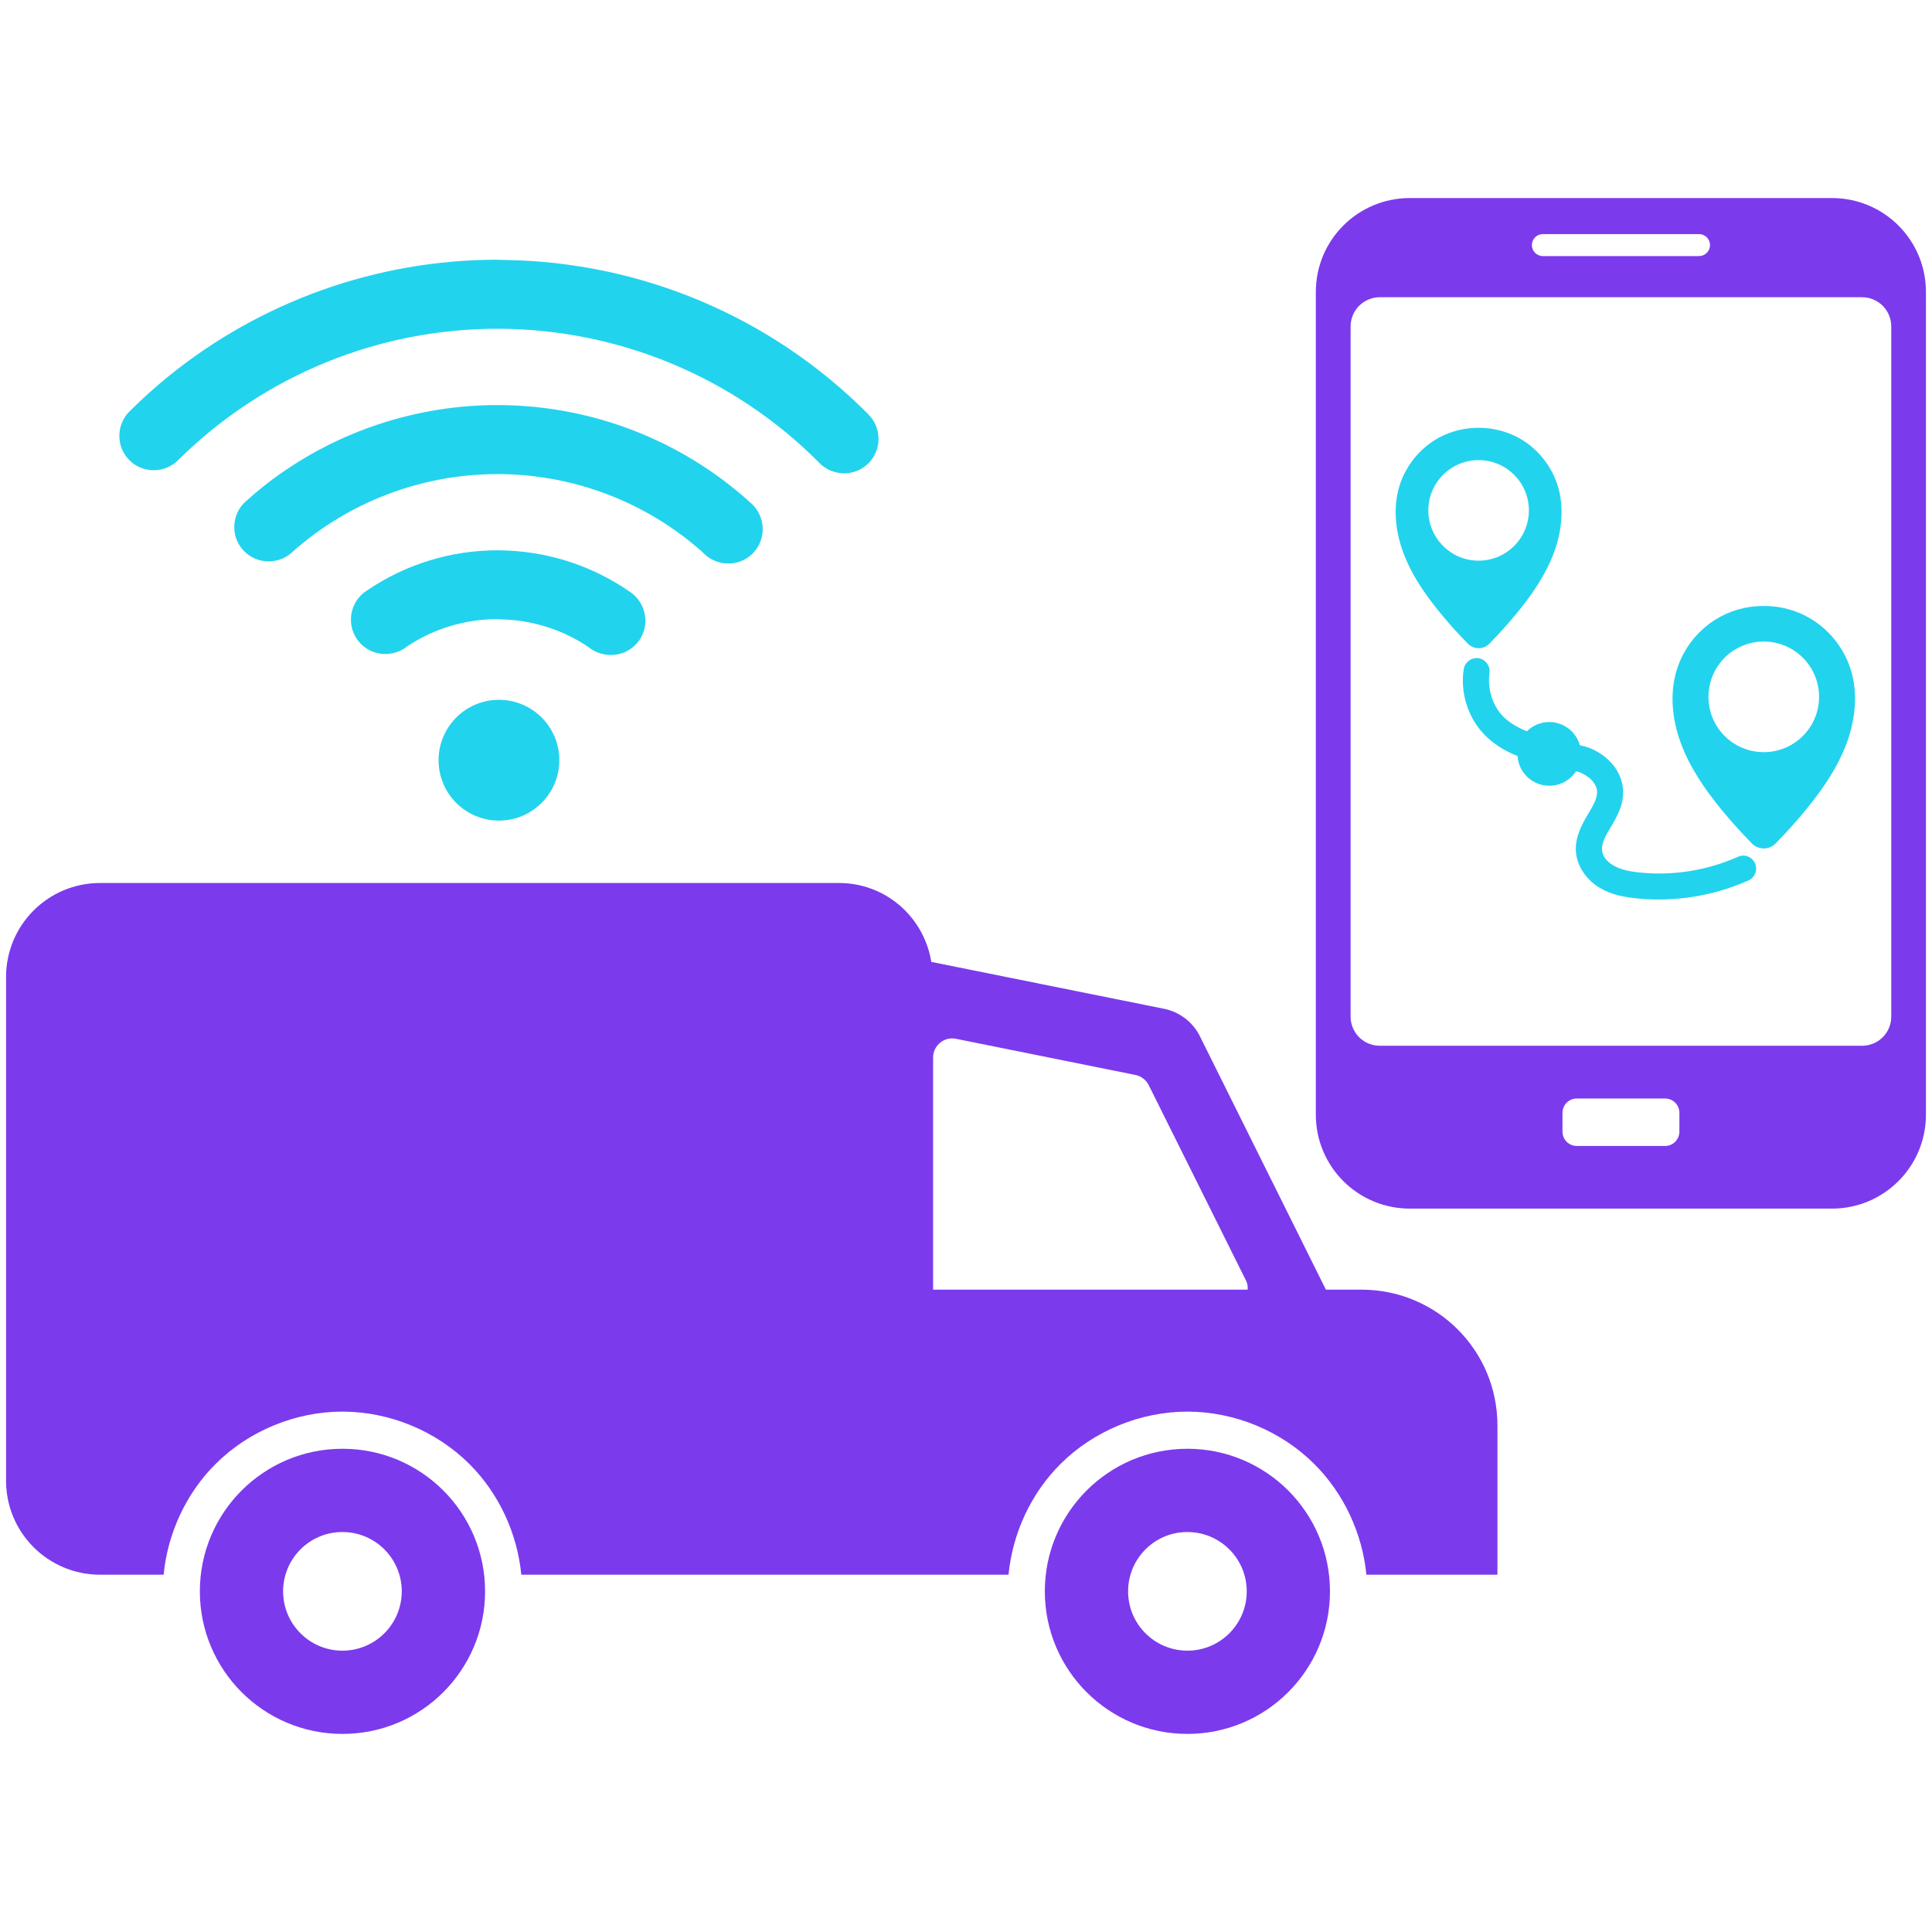
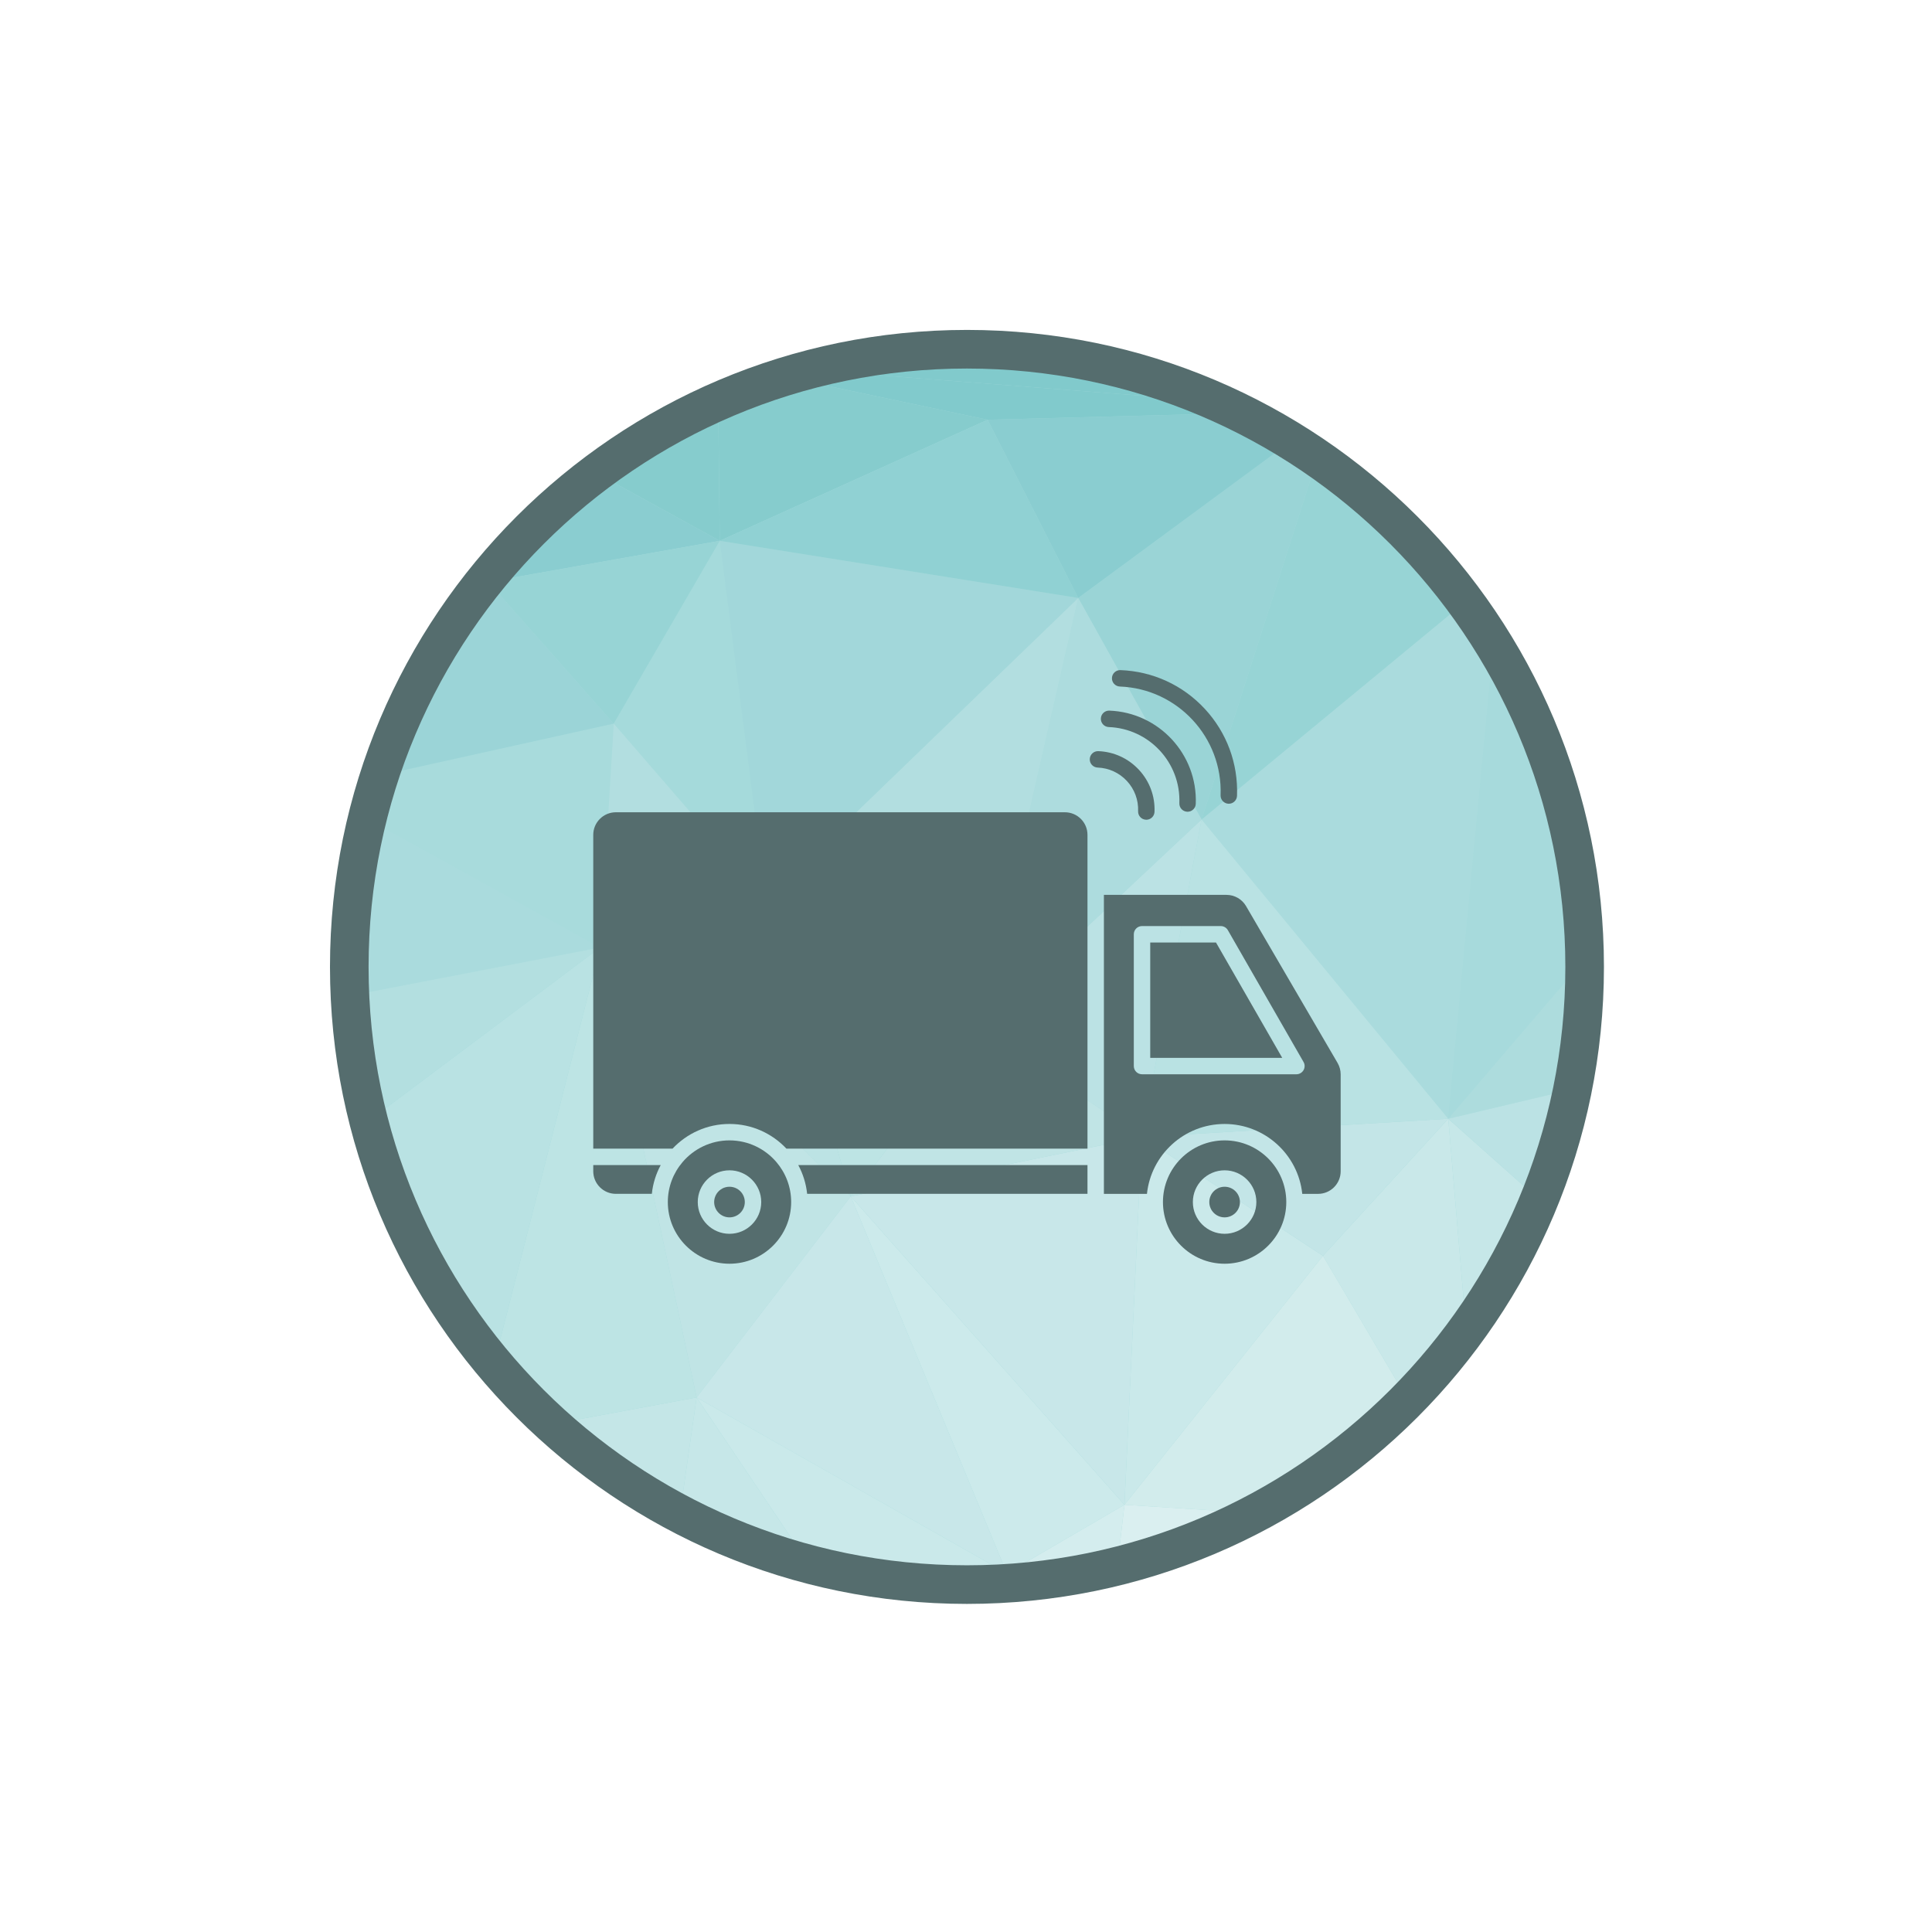
<svg xmlns="http://www.w3.org/2000/svg" width="512" zoomAndPan="magnify" viewBox="0 0 384 384" height="512" preserveAspectRatio="xMidYMid meet" version="1.0">
-   <defs>
-     <clipPath id="3632b4a3ae">
-       <path d="M 207 287 L 265 287 L 265 344.609 L 207 344.609 Z M 207 287 " clip-rule="nonzero" />
-     </clipPath>
-     <clipPath id="6eb9bafbe8">
-       <path d="M 39 287 L 97 287 L 97 344.609 L 39 344.609 Z M 39 287 " clip-rule="nonzero" />
-     </clipPath>
-     <clipPath id="c1e7c6f458">
-       <path d="M 261 39.359 L 383 39.359 L 383 241 L 261 241 Z M 261 39.359 " clip-rule="nonzero" />
-     </clipPath>
-   </defs>
-   <g clip-path="url(#3632b4a3ae)">
-     <path fill="#7c3aed" d="M 236.008 287.953 C 220.352 287.953 207.668 300.637 207.668 316.293 C 207.668 331.945 220.359 344.629 236.008 344.629 C 251.652 344.629 264.344 331.945 264.344 316.293 C 264.344 300.637 251.66 287.953 236.008 287.953 Z M 235.77 304.504 L 236.008 304.504 C 242.52 304.504 247.797 309.777 247.797 316.293 C 247.797 322.805 242.52 328.082 236.008 328.082 C 229.492 328.082 224.219 322.805 224.219 316.293 C 224.219 309.875 229.352 304.625 235.77 304.504 Z M 235.77 304.504 " fill-opacity="1" fill-rule="nonzero" />
-   </g>
-   <g clip-path="url(#6eb9bafbe8)">
-     <path fill="#7c3aed" d="M 68.062 287.953 C 52.406 287.953 39.723 300.637 39.723 316.293 C 39.723 331.945 52.406 344.629 68.062 344.629 C 83.715 344.641 96.406 331.961 96.414 316.309 L 96.414 316.293 C 96.414 300.637 83.73 287.953 68.078 287.953 Z M 67.824 304.504 L 68.062 304.504 C 74.574 304.504 79.852 309.777 79.852 316.293 C 79.852 322.805 74.574 328.082 68.062 328.082 C 61.547 328.082 56.27 322.805 56.27 316.293 C 56.27 309.875 61.398 304.625 67.824 304.504 Z M 67.824 304.504 " fill-opacity="1" fill-rule="nonzero" />
-   </g>
-   <path fill="#7c3aed" d="M 19.922 175.5 C 9.566 175.5 1.203 183.844 1.203 194.199 L 1.203 294.289 C 1.203 304.645 9.566 312.988 19.922 312.988 L 32.523 312.988 C 33.312 304.785 36.969 296.855 42.805 291.02 C 49.422 284.402 58.703 280.57 68.062 280.57 C 77.418 280.57 86.715 284.402 93.332 291.02 C 99.168 296.855 102.824 304.785 103.613 312.988 L 200.453 312.988 C 201.242 304.785 204.898 296.855 210.734 291.02 C 217.352 284.402 226.656 280.57 236.008 280.57 C 245.355 280.57 254.645 284.402 261.262 291.02 C 267.098 296.855 270.789 304.785 271.578 312.988 L 297.629 312.988 L 297.629 283.348 C 297.629 268.367 285.562 256.328 270.594 256.328 L 263.531 256.328 L 238.496 205.973 C 237.09 203.145 234.445 201.117 231.348 200.5 L 185.105 191.184 C 183.656 182.277 176.051 175.5 166.727 175.5 Z M 189.238 206.395 L 189.258 206.395 C 189.488 206.395 189.742 206.41 189.969 206.461 L 225.691 213.66 C 226.828 213.887 227.797 214.645 228.316 215.676 L 247.66 254.535 C 247.945 255.105 248.035 255.73 247.98 256.328 L 185.461 256.328 L 185.461 210.156 C 185.453 208.109 187.191 206.379 189.238 206.395 Z M 189.238 206.395 " fill-opacity="1" fill-rule="nonzero" />
-   <g clip-path="url(#c1e7c6f458)">
-     <path fill="#7c3aed" d="M 280.234 39.363 C 269.887 39.363 261.531 47.691 261.531 58.047 L 261.531 221.539 C 261.531 231.883 269.887 240.223 280.234 240.223 L 364.098 240.223 C 374.441 240.223 382.797 231.883 382.797 221.539 L 382.797 58.047 C 382.797 47.691 374.441 39.363 364.098 39.363 Z M 306.656 46.527 L 337.688 46.527 C 338.902 46.527 339.875 47.5 339.875 48.715 C 339.875 49.926 338.895 50.898 337.688 50.898 L 306.656 50.898 C 305.441 50.898 304.473 49.926 304.473 48.715 C 304.473 47.5 305.441 46.527 306.656 46.527 Z M 274.254 59.078 L 370.094 59.078 C 373.309 59.078 375.902 61.672 375.902 64.891 L 375.902 202.059 C 375.902 205.277 373.309 207.852 370.094 207.852 L 274.254 207.852 C 271.035 207.852 268.445 205.277 268.445 202.059 L 268.445 64.891 C 268.445 61.672 271.035 59.078 274.254 59.078 Z M 313.414 218.336 L 330.93 218.336 C 332.527 218.336 333.793 219.602 333.793 221.199 L 333.793 224.91 C 333.793 226.504 332.527 227.77 330.93 227.77 L 313.414 227.77 C 311.82 227.77 310.555 226.504 310.555 224.91 L 310.555 221.199 C 310.555 219.613 311.82 218.336 313.414 218.336 Z M 313.414 218.336 " fill-opacity="1" fill-rule="nonzero" />
-   </g>
-   <path fill="#22d3ee" d="M 350.156 120.449 C 349.887 120.449 349.609 120.465 349.344 120.48 C 349.004 120.5 348.664 120.523 348.324 120.566 C 346.035 120.844 343.793 121.547 341.77 122.668 C 337.719 124.895 334.621 128.738 333.266 133.152 C 331.82 137.863 332.363 143.02 334.047 147.617 C 335.852 152.543 338.871 156.914 342.176 160.949 C 344.078 163.266 346.074 165.473 348.172 167.605 C 348.762 168.266 349.688 168.637 350.562 168.637 C 351.438 168.637 352.359 168.266 352.949 167.605 C 355.051 165.473 357.039 163.266 358.93 160.949 C 362.234 156.914 365.266 152.543 367.078 147.617 C 368.75 143.02 369.32 137.863 367.871 133.152 C 366.52 128.738 363.395 124.895 359.352 122.668 C 357.34 121.547 355.086 120.844 352.797 120.566 C 352.461 120.523 352.121 120.508 351.781 120.48 C 351.512 120.465 351.238 120.457 350.969 120.449 Z M 350.562 127.512 L 350.594 127.512 C 356.648 127.527 361.555 132.441 361.555 138.504 C 361.555 144.574 356.641 149.496 350.562 149.496 C 344.48 149.496 339.57 144.586 339.57 138.504 C 339.57 132.426 344.492 127.512 350.562 127.512 Z M 350.562 127.512 " fill-opacity="1" fill-rule="nonzero" />
-   <path fill="#22d3ee" d="M 293.531 85.031 C 293.285 85.031 293.027 85.047 292.785 85.062 C 292.48 85.082 292.156 85.105 291.852 85.148 C 289.77 85.398 287.73 86.031 285.891 87.047 C 282.215 89.074 279.391 92.566 278.148 96.582 C 276.832 100.867 277.352 105.562 278.879 109.742 C 280.516 114.227 283.262 118.176 286.262 121.836 C 287.988 123.938 289.809 125.969 291.719 127.902 C 292.262 128.5 293.078 128.832 293.887 128.832 C 294.691 128.832 295.516 128.492 296.055 127.902 C 297.961 125.969 299.781 123.938 301.508 121.836 C 304.508 118.168 307.246 114.219 308.895 109.742 C 310.418 105.562 310.941 100.875 309.621 96.582 C 308.383 92.566 305.559 89.074 301.879 87.047 C 300.043 86.031 298.008 85.41 295.918 85.148 C 295.613 85.113 295.289 85.09 294.988 85.062 C 294.742 85.047 294.5 85.039 294.258 85.031 Z M 293.887 91.449 L 293.918 91.449 C 299.426 91.465 303.879 95.945 303.879 101.441 C 303.879 106.957 299.402 111.438 293.887 111.438 C 288.371 111.438 283.891 106.957 283.891 101.441 C 283.891 95.926 288.359 91.449 293.887 91.449 Z M 293.887 91.449 " fill-opacity="1" fill-rule="nonzero" />
-   <path fill="#22d3ee" d="M 99.16 139.094 C 92.535 139.094 87.168 144.48 87.168 151.105 C 87.168 157.73 92.535 163.09 99.16 163.102 C 105.785 163.102 111.164 157.73 111.172 151.105 C 111.18 144.48 105.805 139.102 99.18 139.094 C 99.168 139.094 99.16 139.094 99.16 139.094 Z M 99.16 139.094 " fill-opacity="1" fill-rule="nonzero" />
-   <path fill="#22d3ee" d="M 293.512 130.793 C 292.246 130.793 291.102 131.73 290.918 133.031 C 290.277 137.367 291.527 141.887 294.352 145.262 C 296.34 147.629 298.906 149.18 301.621 150.273 C 301.836 153.594 304.613 156.172 307.941 156.172 C 310.086 156.172 312.078 155.086 313.242 153.293 C 313.457 153.371 313.738 153.395 313.938 153.473 C 314.934 153.891 315.828 154.469 316.426 155.129 C 317.016 155.781 317.387 156.578 317.441 157.246 C 317.473 157.793 317.336 158.496 317.031 159.23 C 316.727 159.969 316.234 160.809 315.68 161.738 C 315.125 162.668 314.5 163.742 314.004 164.973 C 313.492 166.215 313.102 167.672 313.227 169.273 C 313.348 170.914 313.988 172.406 314.863 173.629 C 315.738 174.852 316.852 175.812 318.062 176.523 C 320.465 177.93 323.113 178.336 325.418 178.57 C 332.887 179.324 340.492 178.078 347.352 175.066 C 348.367 174.695 349.043 173.723 349.043 172.648 C 349.043 171.254 347.906 170.055 346.484 170.055 C 346.043 170.055 345.688 170.176 345.363 170.324 C 339.293 173.012 332.531 174.098 325.922 173.422 C 323.902 173.219 322.055 172.82 320.699 172.031 C 320.043 171.652 319.434 171.148 319.043 170.594 C 318.652 170.055 318.438 169.438 318.402 168.902 C 318.367 168.371 318.508 167.66 318.809 166.914 C 319.113 166.152 319.59 165.336 320.129 164.426 C 320.676 163.516 321.332 162.441 321.836 161.191 C 322.348 159.934 322.703 158.469 322.582 156.871 C 322.426 154.828 321.523 153.012 320.258 151.625 C 319.02 150.254 317.484 149.301 315.938 148.66 C 315.281 148.383 314.656 148.305 314.004 148.113 C 313.242 145.398 310.77 143.516 307.941 143.508 L 307.926 143.508 C 306.262 143.508 304.656 144.176 303.469 145.355 C 301.449 144.496 299.602 143.438 298.316 141.922 C 296.504 139.754 295.645 136.648 296.043 133.82 L 296.008 133.891 C 296.113 133.535 296.07 133.363 296.07 133.406 C 296.07 132.008 294.934 130.805 293.512 130.793 Z M 293.512 130.793 " fill-opacity="1" fill-rule="nonzero" />
-   <path fill="#22d3ee" d="M 99.09 109.355 C 99.047 109.355 98.977 109.375 98.934 109.375 C 89.691 109.363 80.652 112.133 73.004 117.316 C 73.004 117.316 72.996 117.324 72.988 117.336 C 70.977 118.566 69.762 120.777 69.75 123.145 C 69.734 126.918 72.77 129.969 76.543 129.988 C 78.113 129.996 79.648 129.484 80.863 128.516 C 80.863 128.516 80.871 128.504 80.879 128.496 C 86.23 124.934 92.508 123.043 98.934 123.059 C 98.969 123.059 99.012 123.059 99.055 123.074 C 99.074 123.066 99.102 123.066 99.125 123.059 C 99.133 123.059 99.133 123.094 99.145 123.094 C 105.543 123.152 111.789 125.078 117.078 128.688 C 117.078 128.688 117.086 128.695 117.094 128.703 C 118.301 129.684 119.844 130.172 121.414 130.18 C 125.188 130.195 128.258 127.195 128.273 123.422 C 128.281 121.055 127.07 118.793 125.074 117.543 C 117.469 112.289 108.449 109.453 99.211 109.383 C 99.145 109.375 99.109 109.355 99.09 109.355 Z M 99.09 109.355 " fill-opacity="1" fill-rule="nonzero" />
-   <path fill="#22d3ee" d="M 99.195 80.512 C 82.984 80.441 67.246 85.621 54.305 95.176 C 52.457 96.539 50.699 98.004 48.973 99.547 C 48.965 99.555 48.957 99.555 48.938 99.566 C 47.43 100.848 46.578 102.738 46.562 104.734 C 46.543 108.508 49.578 111.559 53.352 111.578 C 55.199 111.586 56.977 110.883 58.262 109.582 C 58.262 109.582 58.27 109.574 58.277 109.562 C 69.414 99.73 83.766 94.293 98.621 94.23 C 98.789 94.23 98.961 94.23 99.133 94.23 C 99.301 94.23 99.457 94.23 99.629 94.23 C 114.484 94.422 128.777 99.98 139.824 109.918 C 139.824 109.93 139.836 109.938 139.844 109.953 C 141.109 111.273 142.914 111.992 144.754 112 C 148.523 112.02 151.578 108.984 151.594 105.211 C 151.602 103.223 150.754 101.289 149.254 99.988 C 135.551 87.527 117.719 80.598 99.195 80.512 Z M 99.195 80.512 " fill-opacity="1" fill-rule="nonzero" />
-   <path fill="#22d3ee" d="M 98.57 51.621 C 74.746 51.691 51.781 59.949 33.441 74.832 C 30.82 76.957 28.305 79.227 25.887 81.621 C 24.508 82.895 23.727 84.727 23.719 86.617 C 23.711 90.391 26.746 93.441 30.508 93.461 C 32.461 93.469 34.359 92.652 35.66 91.203 C 35.66 91.203 35.668 91.195 35.676 91.188 C 52.633 74.52 75.492 65.23 99.266 65.344 C 123.035 65.457 145.828 74.961 162.633 91.785 C 163.918 93.242 165.816 94.066 167.77 94.074 C 171.543 94.094 174.594 91.047 174.613 87.285 C 174.621 85.395 173.883 83.582 172.512 82.289 C 172.512 82.281 172.504 82.273 172.496 82.254 C 153.305 62.949 127.32 51.988 100.098 51.668 C 99.836 51.668 99.578 51.648 99.332 51.648 C 99.074 51.641 98.812 51.621 98.57 51.621 Z M 98.57 51.621 " fill-opacity="1" fill-rule="nonzero" />
+   <path fill="#a5dadb" d="M 279.004 105.367 C 280.422 106.785 281.809 108.242 283.156 109.73 C 284.508 111.219 285.82 112.738 287.094 114.293 C 288.367 115.848 289.605 117.43 290.801 119.043 C 292 120.656 293.156 122.301 294.27 123.969 C 295.387 125.641 296.461 127.336 297.496 129.062 C 298.527 130.785 299.52 132.531 300.465 134.305 C 301.414 136.074 302.316 137.871 303.176 139.688 C 304.035 141.504 304.848 143.34 305.617 145.195 C 306.387 147.051 307.109 148.926 307.785 150.816 C 308.465 152.711 309.094 154.617 309.676 156.539 C 310.258 158.461 310.797 160.398 311.285 162.348 C 311.773 164.297 312.211 166.258 312.605 168.227 C 312.996 170.199 313.34 172.176 313.633 174.164 C 313.93 176.152 314.176 178.145 314.371 180.145 C 314.57 182.145 314.719 184.148 314.816 186.156 C 314.914 188.16 314.965 190.168 314.965 192.18 C 314.965 194.188 314.914 196.195 314.816 198.203 C 314.719 200.211 314.57 202.215 314.371 204.215 C 314.176 206.211 313.93 208.207 313.637 210.195 C 313.34 212.18 312.996 214.16 312.605 216.133 C 312.215 218.102 311.773 220.062 311.285 222.012 C 310.797 223.961 310.262 225.895 309.676 227.82 C 309.094 229.742 308.465 231.648 307.789 233.539 C 307.109 235.434 306.387 237.305 305.617 239.164 C 304.852 241.02 304.035 242.855 303.176 244.672 C 302.316 246.488 301.414 248.281 300.469 250.055 C 299.52 251.828 298.531 253.574 297.496 255.297 C 296.465 257.02 295.391 258.719 294.273 260.391 C 293.156 262.059 292 263.703 290.805 265.316 C 289.605 266.93 288.371 268.512 287.098 270.066 C 285.82 271.621 284.512 273.141 283.16 274.629 C 281.812 276.117 280.426 277.574 279.004 278.992 C 277.586 280.414 276.129 281.801 274.641 283.148 C 273.152 284.5 271.633 285.812 270.078 287.086 C 268.523 288.359 266.941 289.598 265.328 290.793 C 263.715 291.988 262.07 293.145 260.402 294.262 C 258.73 295.379 257.035 296.453 255.309 297.488 C 253.586 298.52 251.84 299.512 250.066 300.457 C 248.293 301.402 246.5 302.309 244.684 303.168 C 242.867 304.027 241.031 304.84 239.176 305.609 C 237.32 306.379 235.445 307.102 233.555 307.777 C 231.66 308.453 229.754 309.086 227.832 309.668 C 225.91 310.25 223.973 310.785 222.023 311.273 C 220.074 311.762 218.113 312.203 216.145 312.594 C 214.172 312.988 212.195 313.332 210.207 313.625 C 208.219 313.922 206.227 314.168 204.227 314.363 C 202.227 314.562 200.223 314.707 198.215 314.809 C 196.211 314.906 194.203 314.953 192.191 314.953 C 190.184 314.953 188.176 314.906 186.168 314.809 C 184.16 314.707 182.156 314.562 180.156 314.363 C 178.16 314.168 176.164 313.922 174.176 313.625 C 172.191 313.332 170.211 312.988 168.238 312.598 C 166.27 312.203 164.309 311.766 162.359 311.277 C 160.41 310.789 158.477 310.254 156.551 309.668 C 154.629 309.086 152.723 308.457 150.832 307.777 C 148.938 307.102 147.066 306.379 145.207 305.609 C 143.352 304.84 141.516 304.027 139.699 303.168 C 137.883 302.309 136.09 301.406 134.316 300.461 C 132.543 299.512 130.797 298.523 129.074 297.488 C 127.352 296.457 125.652 295.383 123.98 294.266 C 122.312 293.148 120.668 291.992 119.055 290.797 C 117.441 289.598 115.859 288.363 114.305 287.09 C 112.75 285.812 111.23 284.5 109.742 283.152 C 108.254 281.801 106.797 280.418 105.379 278.996 C 103.957 277.574 102.57 276.121 101.223 274.633 C 99.871 273.145 98.559 271.621 97.285 270.07 C 96.012 268.516 94.773 266.934 93.578 265.32 C 92.383 263.707 91.223 262.062 90.109 260.391 C 88.992 258.723 87.918 257.023 86.883 255.301 C 85.852 253.578 84.859 251.832 83.914 250.059 C 82.965 248.285 82.062 246.492 81.203 244.676 C 80.344 242.859 79.531 241.023 78.762 239.168 C 77.992 237.309 77.27 235.438 76.594 233.543 C 75.918 231.652 75.285 229.746 74.703 227.824 C 74.121 225.898 73.586 223.965 73.098 222.016 C 72.609 220.066 72.168 218.105 71.777 216.137 C 71.383 214.164 71.039 212.184 70.746 210.199 C 70.449 208.211 70.203 206.219 70.008 204.219 C 69.809 202.219 69.664 200.215 69.562 198.207 C 69.465 196.199 69.414 194.191 69.414 192.184 C 69.414 190.176 69.465 188.164 69.562 186.16 C 69.664 184.152 69.809 182.148 70.008 180.148 C 70.203 178.148 70.449 176.156 70.746 174.168 C 71.039 172.18 71.383 170.203 71.773 168.23 C 72.168 166.262 72.605 164.301 73.094 162.352 C 73.582 160.402 74.117 158.465 74.703 156.543 C 75.285 154.621 75.914 152.715 76.594 150.82 C 77.27 148.93 77.992 147.055 78.762 145.199 C 79.531 143.344 80.344 141.508 81.203 139.691 C 82.062 137.875 82.965 136.078 83.91 134.309 C 84.859 132.535 85.848 130.789 86.883 129.066 C 87.914 127.34 88.988 125.645 90.105 123.973 C 91.223 122.301 92.379 120.66 93.574 119.047 C 94.773 117.434 96.008 115.848 97.281 114.297 C 98.559 112.742 99.871 111.223 101.219 109.734 C 102.566 108.242 103.953 106.789 105.375 105.367 C 106.793 103.949 108.25 102.562 109.738 101.215 C 111.227 99.863 112.746 98.551 114.301 97.277 C 115.855 96.004 117.438 94.766 119.051 93.57 C 120.664 92.371 122.309 91.215 123.977 90.098 C 125.648 88.984 127.348 87.91 129.07 86.875 C 130.793 85.844 132.539 84.852 134.312 83.906 C 136.086 82.957 137.879 82.055 139.695 81.195 C 141.512 80.336 143.348 79.523 145.203 78.754 C 147.062 77.984 148.934 77.262 150.828 76.586 C 152.719 75.906 154.625 75.277 156.547 74.695 C 158.473 74.109 160.406 73.574 162.355 73.086 C 164.305 72.598 166.266 72.16 168.234 71.766 C 170.207 71.375 172.184 71.031 174.172 70.738 C 176.16 70.441 178.152 70.195 180.152 70 C 182.152 69.801 184.156 69.652 186.164 69.555 C 188.172 69.457 190.18 69.406 192.188 69.406 C 194.195 69.406 196.203 69.457 198.211 69.555 C 200.219 69.652 202.223 69.801 204.223 70 C 206.223 70.195 208.215 70.441 210.203 70.734 C 212.191 71.031 214.168 71.375 216.141 71.766 C 218.109 72.156 220.07 72.598 222.02 73.086 C 223.969 73.574 225.906 74.109 227.828 74.691 C 229.75 75.277 231.656 75.906 233.551 76.582 C 235.441 77.262 237.316 77.984 239.172 78.754 C 241.027 79.52 242.863 80.336 244.68 81.195 C 246.496 82.055 248.293 82.957 250.062 83.902 C 251.836 84.852 253.582 85.84 255.305 86.875 C 257.031 87.906 258.727 88.98 260.398 90.098 C 262.066 91.215 263.711 92.371 265.324 93.566 C 266.938 94.766 268.523 96 270.074 97.273 C 271.629 98.551 273.148 99.859 274.637 101.211 C 276.125 102.559 277.582 103.945 279.004 105.367 Z M 279.004 105.367 " fill-opacity="1" fill-rule="nonzero" />
+   <path fill="#81cacc" d="M 97.074 115.668 L 96.723 114.996 C 97.023 114.621 97.32 114.25 97.629 113.879 Z M 97.074 115.668 " fill-opacity="1" fill-rule="evenodd" />
+   <path fill="#aadbdd" d="M 69.422 192.551 L 72.18 197.395 L 70.078 204.969 C 69.656 200.887 69.434 196.742 69.422 192.551 Z M 69.422 192.551 " fill-opacity="1" fill-rule="evenodd" />
+   <path fill="#a2d7da" d="M 72.18 197.395 L 69.422 192.551 C 69.422 192.426 69.418 192.305 69.418 192.18 C 69.418 190.223 69.469 188.277 69.559 186.34 Z M 72.18 197.395 " fill-opacity="1" fill-rule="evenodd" />
+   <path fill="#c4e6e7" d="M 109.676 283.09 L 138.457 277.75 L 135.137 300.91 C 125.895 296.051 117.34 290.051 109.676 283.09 Z M 109.676 283.09 " fill-opacity="1" fill-rule="evenodd" />
+   <path fill="#bde4e4" d="M 98.172 271.129 L 119.297 188.309 L 138.457 277.75 L 109.676 283.09 C 105.578 279.367 101.738 275.367 98.172 271.129 Z M 98.172 271.129 " fill-opacity="1" fill-rule="evenodd" />
+   <path fill="#a8dbdc" d="M 119.297 188.309 L 72.984 162.723 C 73.699 159.82 74.52 156.957 75.434 154.137 L 121.98 143.816 Z M 119.297 188.309 " fill-opacity="1" fill-rule="evenodd" />
+   <path fill="#86cccd" d="M 96.723 114.992 L 97.074 115.668 L 96.059 115.816 C 96.277 115.543 96.5 115.27 96.723 114.992 Z M 96.723 114.992 " fill-opacity="1" fill-rule="evenodd" />
+   <path fill="#92d1d3" d="M 96.059 115.816 L 97.074 115.668 L 89.922 124.242 C 91.852 121.344 93.898 118.535 96.059 115.816 Z M 96.059 115.816 " fill-opacity="1" fill-rule="evenodd" />
+   <path fill="#9bd4d7" d="M 89.922 124.242 L 97.074 115.668 L 121.98 143.816 L 75.434 154.137 C 78.914 143.457 83.816 133.414 89.922 124.242 Z M 89.922 124.242 " fill-opacity="1" fill-rule="evenodd" />
+   <path fill="#aadbdd" d="M 72.18 197.395 L 69.559 186.34 C 69.938 178.238 71.109 170.34 72.984 162.723 L 119.297 188.309 Z M 72.18 197.395 " fill-opacity="1" fill-rule="evenodd" />
+   <path fill="#b9e2e3" d="M 73.273 222.824 L 119.297 188.309 L 98.172 271.129 C 86.543 257.293 77.906 240.863 73.273 222.824 Z M 73.273 222.824 " fill-opacity="1" fill-rule="evenodd" />
+   <path fill="#b3dfe0" d="M 70.078 204.969 L 72.18 197.395 L 119.297 188.309 L 73.273 222.82 C 71.785 217.027 70.707 211.062 70.078 204.969 Z M 70.078 204.969 " fill-opacity="1" fill-rule="evenodd" />
+   <path fill="#bce3e4" d="M 169.098 237.797 L 119.297 188.309 L 152.238 178.773 Z M 169.098 237.797 " fill-opacity="1" fill-rule="evenodd" />
+   <path fill="#a5dadb" d="M 152.238 178.773 L 121.98 143.816 L 143.055 107.492 Z M 152.238 178.773 " fill-opacity="1" fill-rule="evenodd" />
+   <path fill="#b2dee0" d="M 119.297 188.309 L 121.98 143.816 L 152.238 178.773 Z M 119.297 188.309 " fill-opacity="1" fill-rule="evenodd" />
+   <path fill="#9ad4d6" d="M 238.82 162.883 L 214.305 118.848 L 256.637 87.672 C 258.402 88.762 260.133 89.895 261.836 91.07 Z M 238.82 162.883 " fill-opacity="1" fill-rule="evenodd" />
+   <path fill="#8acdd0" d="M 97.074 115.668 L 97.629 113.879 C 103.773 106.465 110.777 99.781 118.488 93.988 L 143.055 107.492 Z M 97.074 115.668 " fill-opacity="1" fill-rule="evenodd" />
+   <path fill="#97d4d5" d="M 121.98 143.816 L 97.074 115.668 L 143.055 107.492 Z M 121.98 143.816 " fill-opacity="1" fill-rule="evenodd" />
+   <path fill="#86cccd" d="M 143.055 107.492 L 118.488 93.988 C 125.957 88.371 134.09 83.594 142.746 79.781 Z M 143.055 107.492 " fill-opacity="1" fill-rule="evenodd" />
+   <path fill="#c0e4e5" d="M 138.457 277.754 L 119.297 188.309 L 169.098 237.797 Z M 138.457 277.754 " fill-opacity="1" fill-rule="evenodd" />
+   <path fill="#bbe2e4" d="M 226.949 225.992 L 194.766 204.203 L 238.82 162.883 Z M 226.949 225.992 " fill-opacity="1" fill-rule="evenodd" />
+   <path fill="#c6e7e8" d="M 135.137 300.91 L 138.457 277.754 L 160.766 310.891 C 151.777 308.512 143.195 305.148 135.137 300.91 Z M 135.137 300.91 " fill-opacity="1" fill-rule="evenodd" />
+   <path fill="#addcde" d="M 194.766 204.203 L 214.305 118.844 L 238.82 162.883 Z M 194.766 204.203 " fill-opacity="1" fill-rule="evenodd" />
+   <path fill="#86cccd" d="M 143.055 107.492 L 142.746 79.781 C 146.996 77.906 151.375 76.262 155.859 74.875 L 196.297 83.43 Z M 143.055 107.492 " fill-opacity="1" fill-rule="evenodd" />
+   <path fill="#bde4e4" d="M 169.098 237.797 L 152.238 178.773 L 194.766 204.203 Z M 169.098 237.797 " fill-opacity="1" fill-rule="evenodd" />
+   <path fill="#c8e7e9" d="M 200.129 312.707 L 138.457 277.754 L 169.098 237.797 Z M 200.129 312.707 " fill-opacity="1" fill-rule="evenodd" />
+   <path fill="#cae9ea" d="M 160.766 310.887 L 138.457 277.75 L 200.129 312.707 L 195.859 314.895 C 194.641 314.934 193.418 314.957 192.191 314.957 C 181.328 314.957 170.797 313.539 160.766 310.887 Z M 160.766 310.887 " fill-opacity="1" fill-rule="evenodd" />
+   <path fill="#b2dee0" d="M 194.766 204.203 L 152.238 178.773 L 214.305 118.844 Z M 194.766 204.203 " fill-opacity="1" fill-rule="evenodd" />
+   <path fill="#a2d7da" d="M 152.238 178.773 L 143.055 107.492 L 214.305 118.844 Z M 152.238 178.773 " fill-opacity="1" fill-rule="evenodd" />
+   <path fill="#90d1d3" d="M 214.305 118.844 L 143.055 107.492 L 196.297 83.43 Z M 214.305 118.844 " fill-opacity="1" fill-rule="evenodd" />
+   <path fill="#d2ecec" d="M 195.859 314.895 L 200.129 312.707 L 201.074 314.633 C 199.344 314.758 197.605 314.844 195.859 314.895 Z M 195.859 314.895 " fill-opacity="1" fill-rule="evenodd" />
+   <path fill="#cceaeb" d="M 200.129 312.707 L 169.098 237.797 L 223.496 299.086 Z M 200.129 312.707 " fill-opacity="1" fill-rule="evenodd" />
+   <path fill="#c8e7e9" d="M 223.496 299.086 L 169.098 237.797 L 226.949 225.992 Z M 223.496 299.086 " fill-opacity="1" fill-rule="evenodd" />
+   <path fill="#d4edee" d="M 201.074 314.633 L 200.129 312.707 L 223.496 299.086 L 222.082 311.285 C 215.285 312.984 208.266 314.117 201.074 314.633 Z M 201.074 314.633 " fill-opacity="1" fill-rule="evenodd" />
+   <path fill="#c0e4e5" d="M 169.098 237.797 L 194.766 204.203 L 226.949 225.992 Z M 169.098 237.797 " fill-opacity="1" fill-rule="evenodd" />
+   <path fill="#8acdd0" d="M 214.305 118.844 L 196.297 83.43 L 246.59 82.098 C 250.035 83.801 253.387 85.66 256.637 87.672 Z M 214.305 118.844 " fill-opacity="1" fill-rule="evenodd" />
+   <path fill="#cae9ea" d="M 223.496 299.086 L 226.949 225.992 L 262.953 249.602 Z M 223.496 299.086 " fill-opacity="1" fill-rule="evenodd" />
+   <path fill="#81cacc" d="M 196.297 83.43 L 155.859 74.875 C 157.461 74.379 159.078 73.918 160.711 73.488 L 241.691 79.805 C 243.344 80.531 244.977 81.297 246.59 82.094 Z M 196.297 83.43 " fill-opacity="1" fill-rule="evenodd" />
+   <path fill="#c9e8e9" d="M 279.785 278.199 L 262.953 249.602 L 287.855 222.363 L 291.43 264.469 C 287.883 269.328 283.988 273.918 279.785 278.199 Z M 279.785 278.199 " fill-opacity="1" fill-rule="evenodd" />
+   <path fill="#c3e5e7" d="M 262.953 249.602 L 226.949 225.992 L 287.855 222.363 Z M 262.953 249.602 " fill-opacity="1" fill-rule="evenodd" />
+   <path fill="#aadbdd" d="M 287.855 222.363 L 238.82 162.883 L 291.223 119.609 C 293.207 122.316 295.086 125.105 296.852 127.973 Z M 287.855 222.363 " fill-opacity="1" fill-rule="evenodd" />
+   <path fill="#97d4d5" d="M 238.82 162.883 L 261.836 91.07 C 273.152 98.879 283.094 108.539 291.223 119.609 Z M 238.82 162.883 " fill-opacity="1" fill-rule="evenodd" />
+   <path fill="#d2ecec" d="M 249.555 300.75 L 223.496 299.086 L 262.953 249.602 L 279.785 278.199 C 270.965 287.18 260.773 294.809 249.555 300.75 Z M 249.555 300.75 " fill-opacity="1" fill-rule="evenodd" />
+   <path fill="#b9e2e3" d="M 226.949 225.992 L 238.82 162.883 L 287.855 222.363 Z M 226.949 225.992 " fill-opacity="1" fill-rule="evenodd" />
+   <path fill="#daeff0" d="M 222.082 311.285 L 223.496 299.086 L 249.555 300.75 C 240.949 305.305 231.742 308.867 222.082 311.285 Z M 222.082 311.285 " fill-opacity="1" fill-rule="evenodd" />
+   <path fill="#79c7c9" d="M 211.137 70.863 L 168.953 71.613 C 176.48 70.172 184.246 69.406 192.191 69.406 C 198.633 69.406 204.961 69.906 211.137 70.863 Z M 211.137 70.863 " fill-opacity="1" fill-rule="evenodd" />
+   <path fill="#81cacc" d="M 241.691 79.805 L 160.711 73.488 C 163.422 72.77 166.172 72.148 168.953 71.613 L 211.137 70.863 C 221.84 72.523 232.09 75.566 241.691 79.805 Z M 241.691 79.805 " fill-opacity="1" fill-rule="evenodd" />
+   <path fill="#a7dadc" d="M 287.855 222.363 L 296.852 127.973 C 308.098 146.266 314.676 167.727 314.945 190.707 Z M 287.855 222.363 " fill-opacity="1" fill-rule="evenodd" />
+   <path fill="#addcdd" d="M 287.855 222.363 L 314.945 190.707 C 314.953 191.199 314.965 191.688 314.965 192.18 C 314.965 200.512 314.133 208.645 312.551 216.508 Z M 287.855 222.363 " fill-opacity="1" fill-rule="evenodd" />
+   <path fill="#c6e7e8" d="M 291.43 264.469 L 287.855 222.363 L 305.934 238.461 C 302.148 247.754 297.262 256.477 291.43 264.469 Z M 291.43 264.469 " fill-opacity="1" fill-rule="evenodd" />
+   <path fill="#bbe2e4" d="M 305.934 238.461 L 287.855 222.363 L 312.551 216.508 C 311.023 224.102 308.793 231.445 305.934 238.461 Z M 305.934 238.461 " fill-opacity="1" fill-rule="evenodd" />
+   <path fill="#556d6e" d="M 192.191 65.574 C 227.152 65.574 258.805 79.746 281.715 102.656 C 304.629 125.566 318.797 157.219 318.797 192.18 C 318.797 227.141 304.629 258.793 281.715 281.703 C 258.805 304.617 227.152 318.789 192.191 318.789 C 157.23 318.789 125.578 304.617 102.668 281.703 C 79.758 258.793 65.586 227.141 65.586 192.18 C 65.586 157.219 79.758 125.57 102.668 102.656 C 125.578 79.746 157.23 65.574 192.191 65.574 Z M 276.289 108.082 C 254.77 86.559 225.035 73.25 192.191 73.25 C 159.348 73.25 129.617 86.559 108.094 108.082 C 86.57 129.605 73.258 159.34 73.258 192.18 C 73.258 225.023 86.57 254.758 108.094 276.281 C 129.617 297.801 159.348 311.113 192.191 311.113 C 225.035 311.113 254.77 297.801 276.289 276.281 C 297.812 254.758 311.125 225.023 311.125 192.18 C 311.125 159.34 297.812 129.605 276.289 108.082 Z M 276.289 108.082 " fill-opacity="1" fill-rule="nonzero" />
+   <path fill="#556d6e" d="M 241.688 187.328 L 254.852 210.254 L 228.617 210.254 L 228.617 187.328 Z M 241.688 187.328 " fill-opacity="1" fill-rule="evenodd" />
+   <path fill="#556d6e" d="M 219.41 177.863 L 243.781 177.863 C 245.375 177.863 246.859 178.715 247.66 180.09 L 265.859 211.277 C 266.258 211.965 266.469 212.746 266.469 213.543 L 266.469 232.797 C 266.469 235.273 264.457 237.289 261.98 237.289 L 258.836 237.289 C 258.02 229.492 251.41 223.398 243.402 223.398 C 235.395 223.398 228.785 229.492 227.965 237.289 L 219.41 237.289 Z M 259.086 212.703 C 259.375 212.199 259.379 211.578 259.086 211.074 L 244.047 184.879 C 243.758 184.375 243.215 184.062 242.633 184.062 L 226.984 184.062 C 226.082 184.062 225.352 184.793 225.352 185.695 L 225.352 211.887 C 225.352 212.789 226.082 213.52 226.984 213.52 L 257.672 213.52 C 258.254 213.52 258.793 213.207 259.086 212.703 Z M 259.086 212.703 " fill-opacity="1" fill-rule="evenodd" />
+   <path fill="#556d6e" d="M 246.445 238.918 C 246.445 239.32 246.367 239.711 246.215 240.082 C 246.059 240.457 245.84 240.785 245.555 241.07 C 245.27 241.355 244.938 241.574 244.566 241.73 C 244.195 241.883 243.805 241.961 243.402 241.961 C 242.996 241.961 242.609 241.883 242.238 241.73 C 241.863 241.574 241.535 241.355 241.25 241.07 C 240.965 240.785 240.742 240.457 240.59 240.082 C 240.434 239.711 240.359 239.32 240.359 238.918 C 240.359 238.516 240.434 238.125 240.59 237.754 C 240.742 237.379 240.965 237.051 241.25 236.766 C 241.535 236.48 241.863 236.262 242.238 236.105 C 242.609 235.953 242.996 235.875 243.402 235.875 C 243.805 235.875 244.195 235.953 244.566 236.105 C 244.938 236.262 245.27 236.48 245.555 236.766 C 245.84 237.051 246.059 237.379 246.215 237.754 C 246.367 238.125 246.445 238.516 246.445 238.918 Z M 246.445 238.918 " fill-opacity="1" fill-rule="nonzero" />
+   <path fill="#556d6e" d="M 243.402 226.66 C 250.16 226.66 255.66 232.16 255.66 238.918 C 255.66 245.676 250.16 251.176 243.402 251.176 C 236.645 251.176 231.145 245.676 231.145 238.918 C 231.145 232.16 236.645 226.66 243.402 226.66 Z M 249.711 238.918 C 249.711 235.441 246.879 232.609 243.402 232.609 C 239.922 232.609 237.09 235.441 237.09 238.918 C 237.09 242.395 239.922 245.227 243.402 245.227 C 246.879 245.227 249.711 242.395 249.711 238.918 Z M 249.711 238.918 " fill-opacity="1" fill-rule="evenodd" />
+   <path fill="#556d6e" d="M 148.035 238.918 C 148.035 239.32 147.957 239.711 147.805 240.082 C 147.648 240.457 147.43 240.785 147.145 241.07 C 146.859 241.355 146.527 241.574 146.156 241.73 C 145.781 241.883 145.395 241.961 144.992 241.961 C 144.586 241.961 144.199 241.883 143.824 241.73 C 143.453 241.574 143.125 241.355 142.84 241.07 C 142.555 240.785 142.332 240.457 142.18 240.082 C 142.023 239.711 141.945 239.32 141.945 238.918 C 141.945 238.516 142.023 238.125 142.18 237.754 C 142.332 237.379 142.555 237.051 142.84 236.766 C 143.125 236.48 143.453 236.262 143.824 236.105 C 144.199 235.953 144.586 235.875 144.992 235.875 C 145.395 235.875 145.781 235.953 146.156 236.105 C 146.527 236.262 146.859 236.48 147.145 236.766 C 147.43 237.051 147.648 237.379 147.805 237.754 C 147.957 238.125 148.035 238.516 148.035 238.918 Z M 148.035 238.918 " fill-opacity="1" fill-rule="nonzero" />
+   <path fill="#556d6e" d="M 117.914 231.566 L 131.324 231.566 C 130.387 233.301 129.77 235.234 129.555 237.285 L 122.402 237.285 C 119.93 237.285 117.914 235.273 117.914 232.797 Z M 117.914 231.566 " fill-opacity="1" fill-rule="evenodd" />
+   <path fill="#556d6e" d="M 216.145 231.566 L 216.145 237.285 L 160.426 237.285 C 160.211 235.234 159.598 233.301 158.66 231.566 Z M 216.145 231.566 " fill-opacity="1" fill-rule="evenodd" />
+   <path fill="#556d6e" d="M 154.32 230.977 C 156.145 233.117 157.25 235.891 157.25 238.918 C 157.25 245.676 151.75 251.176 144.992 251.176 C 138.234 251.176 132.734 245.676 132.734 238.918 C 132.734 235.891 133.836 233.121 135.664 230.977 C 137.91 228.34 141.262 226.66 144.992 226.66 C 148.723 226.66 152.07 228.34 154.32 230.977 Z M 151.301 238.918 C 151.301 235.441 148.469 232.609 144.992 232.609 C 141.512 232.609 138.684 235.441 138.684 238.918 C 138.684 242.395 141.512 245.227 144.992 245.227 C 148.469 245.227 151.301 242.395 151.301 238.918 Z M 151.301 238.918 " fill-opacity="1" fill-rule="evenodd" />
+   <path fill="#556d6e" d="M 216.145 228.301 L 156.305 228.301 C 153.473 225.285 149.449 223.395 144.992 223.395 C 140.535 223.395 136.512 225.285 133.676 228.301 L 117.914 228.301 L 117.914 165.934 C 117.914 163.457 119.93 161.445 122.402 161.445 L 211.656 161.445 C 214.133 161.445 216.145 163.457 216.145 165.934 Z M 216.145 228.301 " fill-opacity="1" fill-rule="evenodd" />
+   <path fill="#556d6e" d="M 239.461 140.887 C 243.836 145.605 246.109 151.75 245.867 158.18 C 245.832 159.059 245.109 159.75 244.234 159.75 C 244.215 159.75 244.195 159.75 244.172 159.75 C 243.273 159.715 242.57 158.957 242.602 158.055 C 243.039 146.578 234.055 136.887 222.578 136.453 C 221.676 136.418 220.973 135.66 221.008 134.758 C 221.043 133.859 221.801 133.156 222.699 133.191 C 229.133 133.434 235.086 136.168 239.461 140.887 Z M 239.461 140.887 " fill-opacity="1" fill-rule="evenodd" />
+   <path fill="#556d6e" d="M 220.496 141.242 C 230.34 141.617 238.043 149.926 237.668 159.77 C 237.637 160.648 236.91 161.34 236.039 161.34 C 236.02 161.34 235.996 161.34 235.977 161.34 C 235.074 161.305 234.371 160.547 234.406 159.645 C 234.711 151.602 228.414 144.812 220.371 144.508 C 219.473 144.473 218.77 143.715 218.805 142.812 C 218.836 141.91 219.598 141.207 220.496 141.242 Z M 220.496 141.242 " fill-opacity="1" fill-rule="evenodd" />
+   <path fill="#556d6e" d="M 226.379 153.012 C 228.492 155.289 229.59 158.254 229.469 161.359 C 229.438 162.238 228.711 162.93 227.84 162.93 C 227.82 162.93 227.797 162.93 227.777 162.926 C 226.875 162.895 226.172 162.137 226.207 161.234 C 226.293 159.004 225.504 156.871 223.984 155.23 C 222.465 153.594 220.398 152.645 218.168 152.559 C 217.266 152.527 216.562 151.77 216.598 150.867 C 216.633 149.965 217.391 149.266 218.289 149.297 C 221.395 149.414 224.266 150.734 226.379 153.012 Z M 226.379 153.012 " fill-opacity="1" fill-rule="evenodd" />
</svg>
